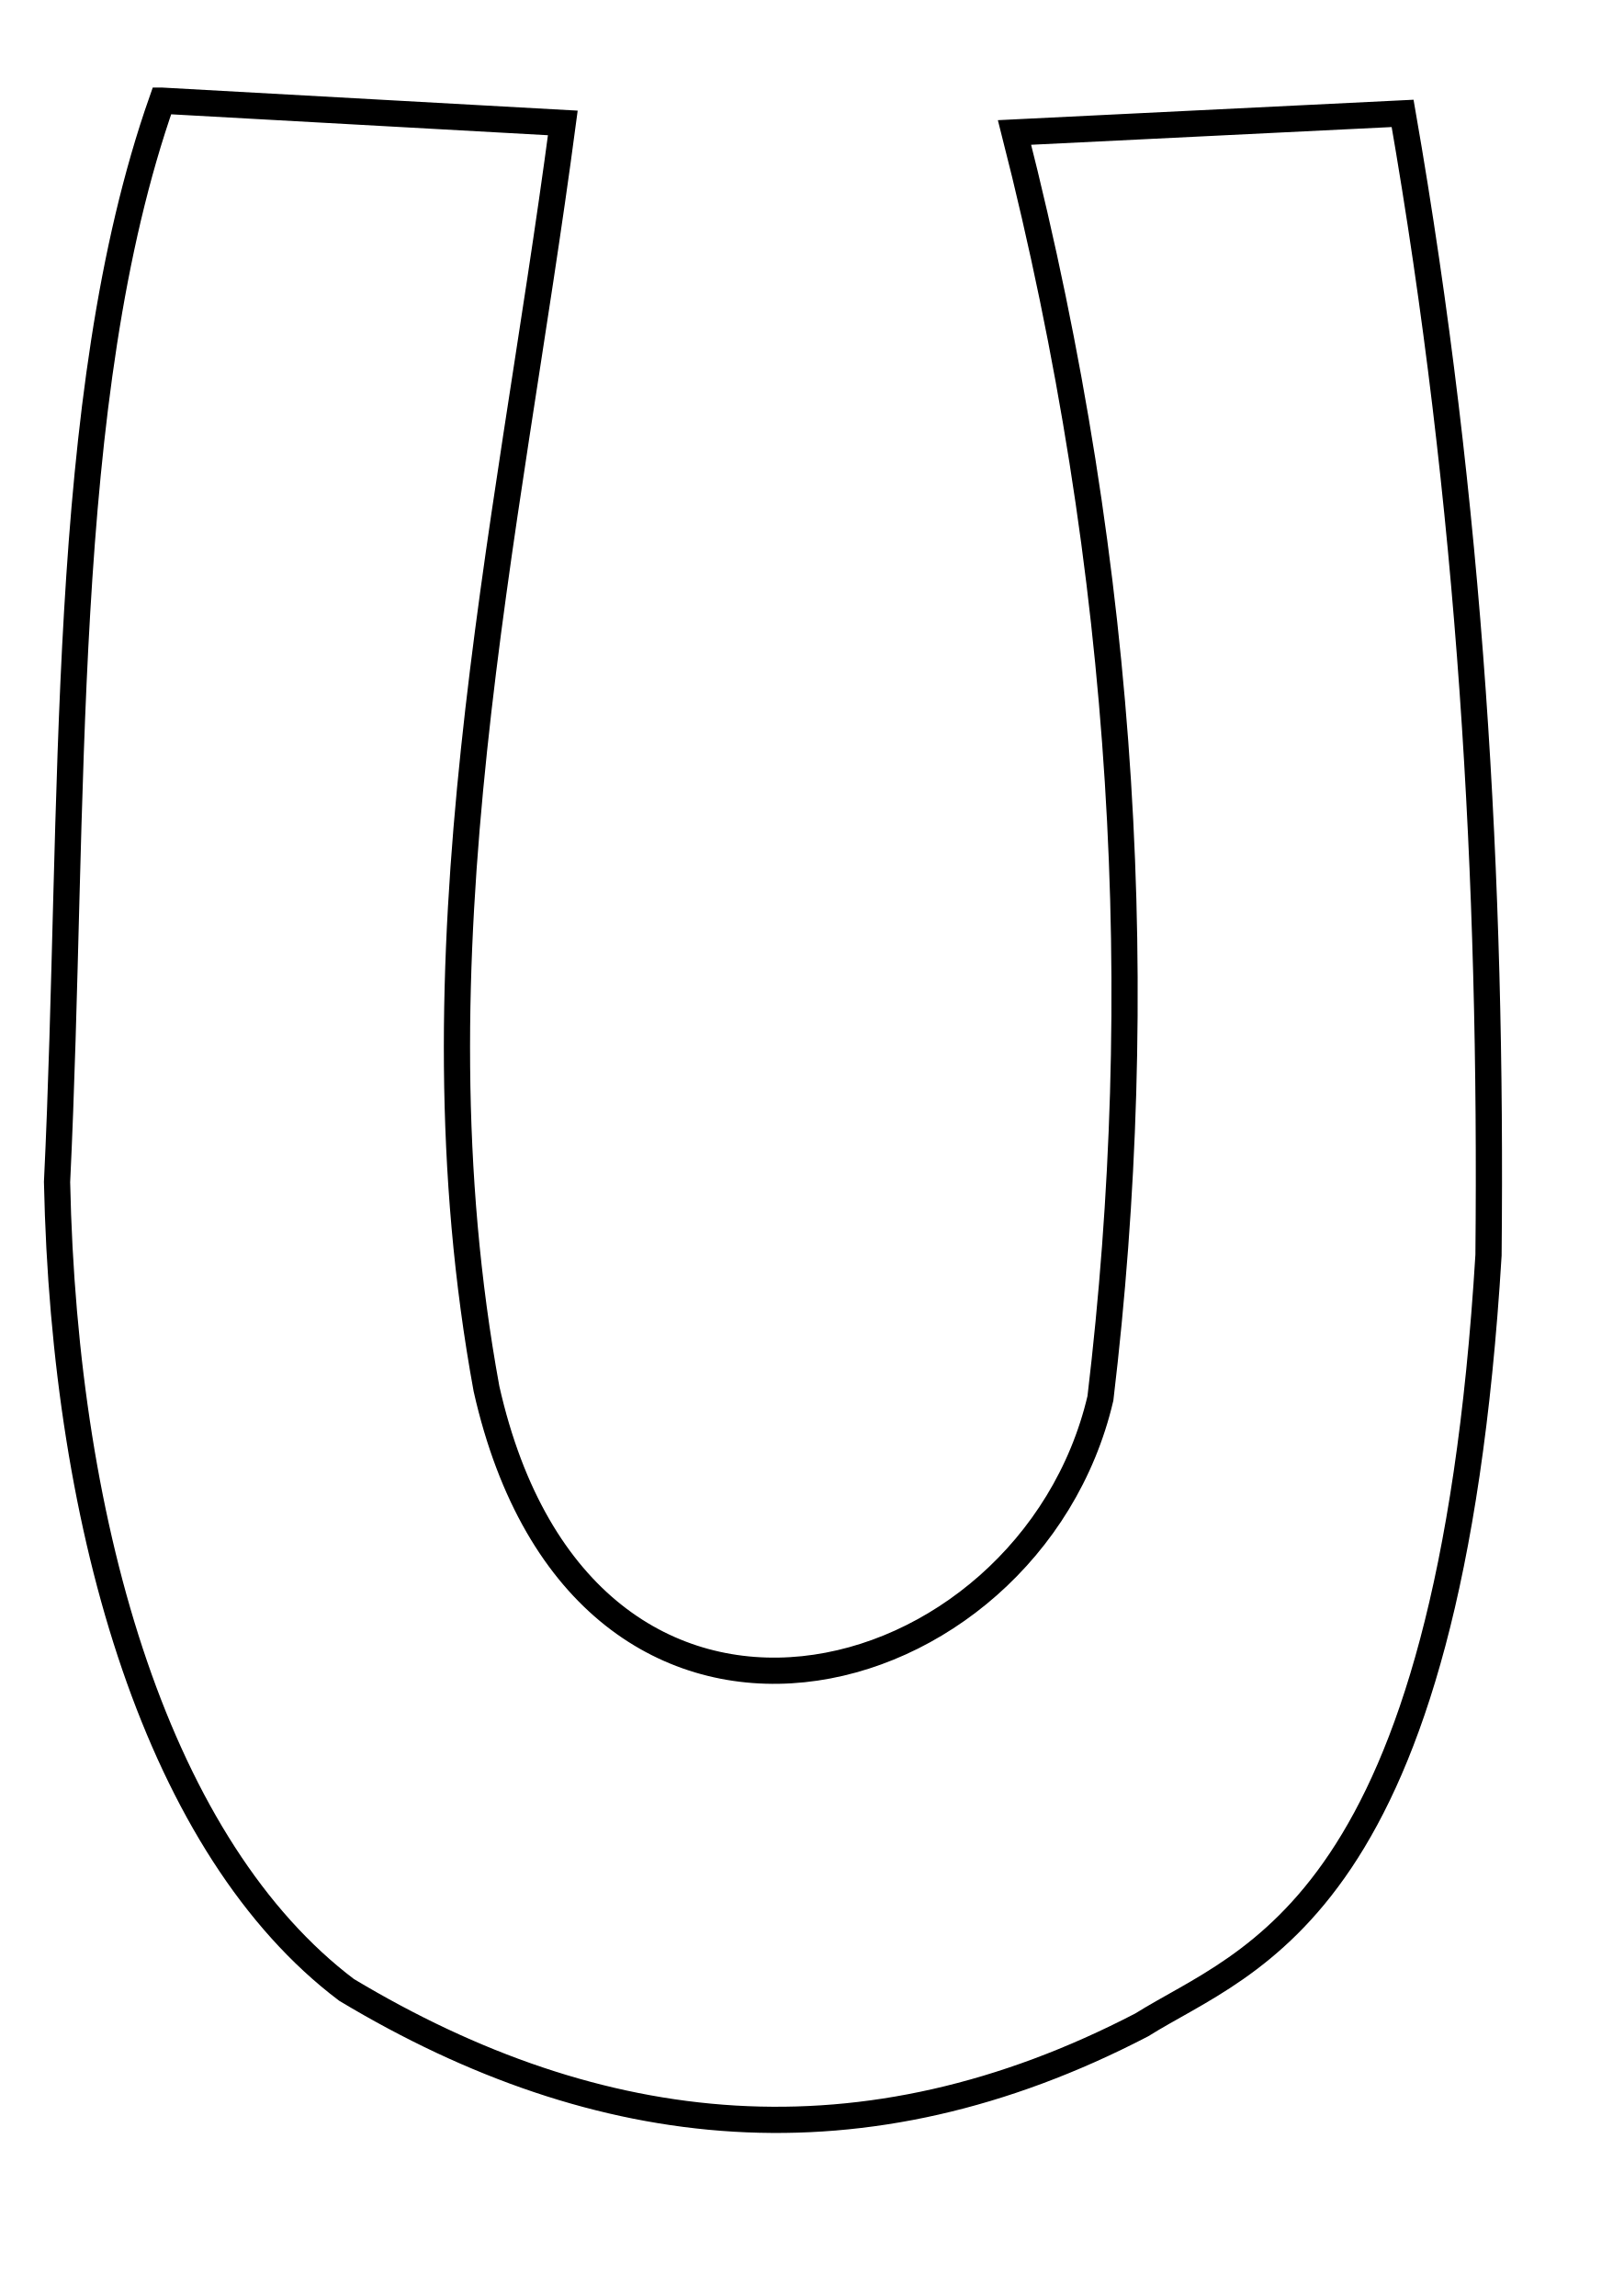
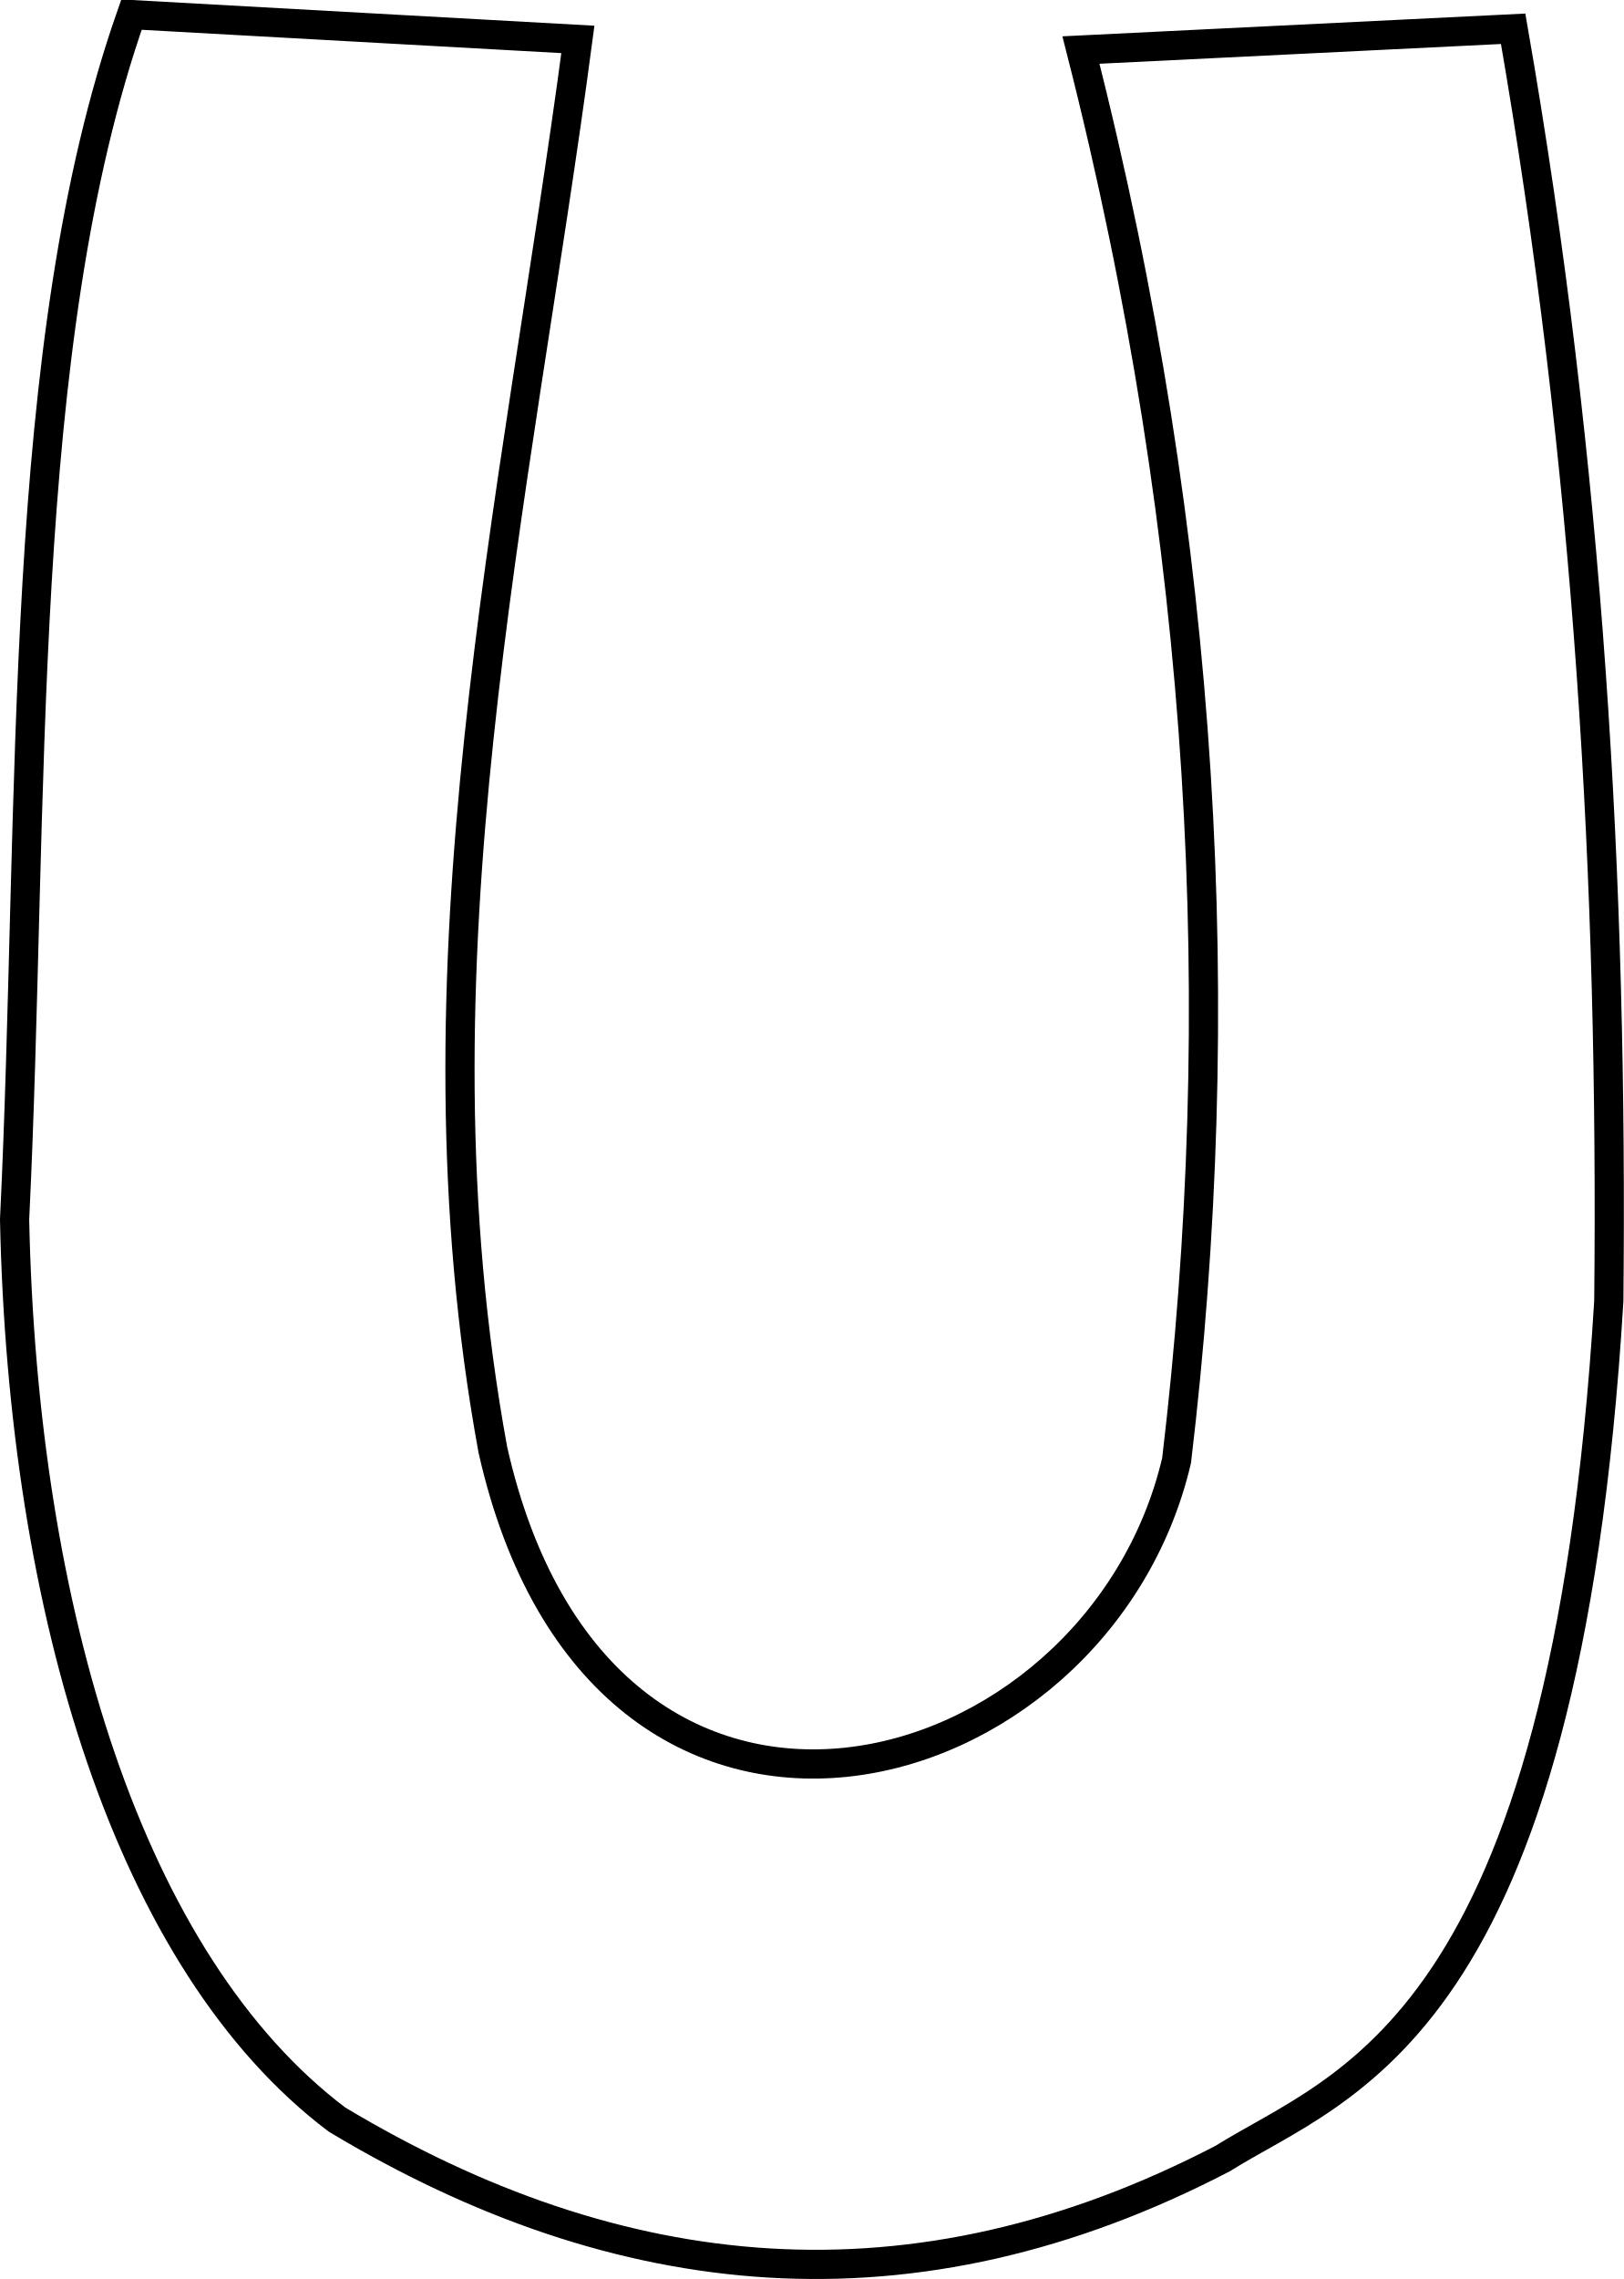
- <svg xmlns="http://www.w3.org/2000/svg" width="210mm" height="297mm" id="svg3076" version="1.1">
+ <svg xmlns="http://www.w3.org/2000/svg" preserveAspectRatio="xMinYMin meet" viewBox="0 0 712.738 1000" width="100%" height="100%" id="svg3076" version="1.1">
  <defs id="defs3078" />
-   <g id="layer1">
+   <g id="layer1" transform="translate(-21.48157,-42.812)">
    <path style="fill:none;stroke:#000000;stroke-width:12.814px;stroke-linecap:butt;stroke-linejoin:miter;stroke-opacity:1" d="M 79.202,49.219 275.125,60.103 C 248.002,264.665 198.901,466.642 237.806,678.971 285.344,890.23 503.185,831.791 537.91,683.636 561.299,487.184 551.281,281.942 495.927,64.768 l 189.703,-9.33 C 719.141,248.019 729.425,430.163 727.614,613.664 708.225,934.235 610.657,957.016 558.124,989.96 421.989,1060.754 293.092,1047.1 169.388,972.856 78.362,904.127 31.473,750.432 27.888,577.9 c 8.87,-183.713 0.226,-383.348 51.313,-528.681 z" id="path3063" />
  </g>
</svg>
